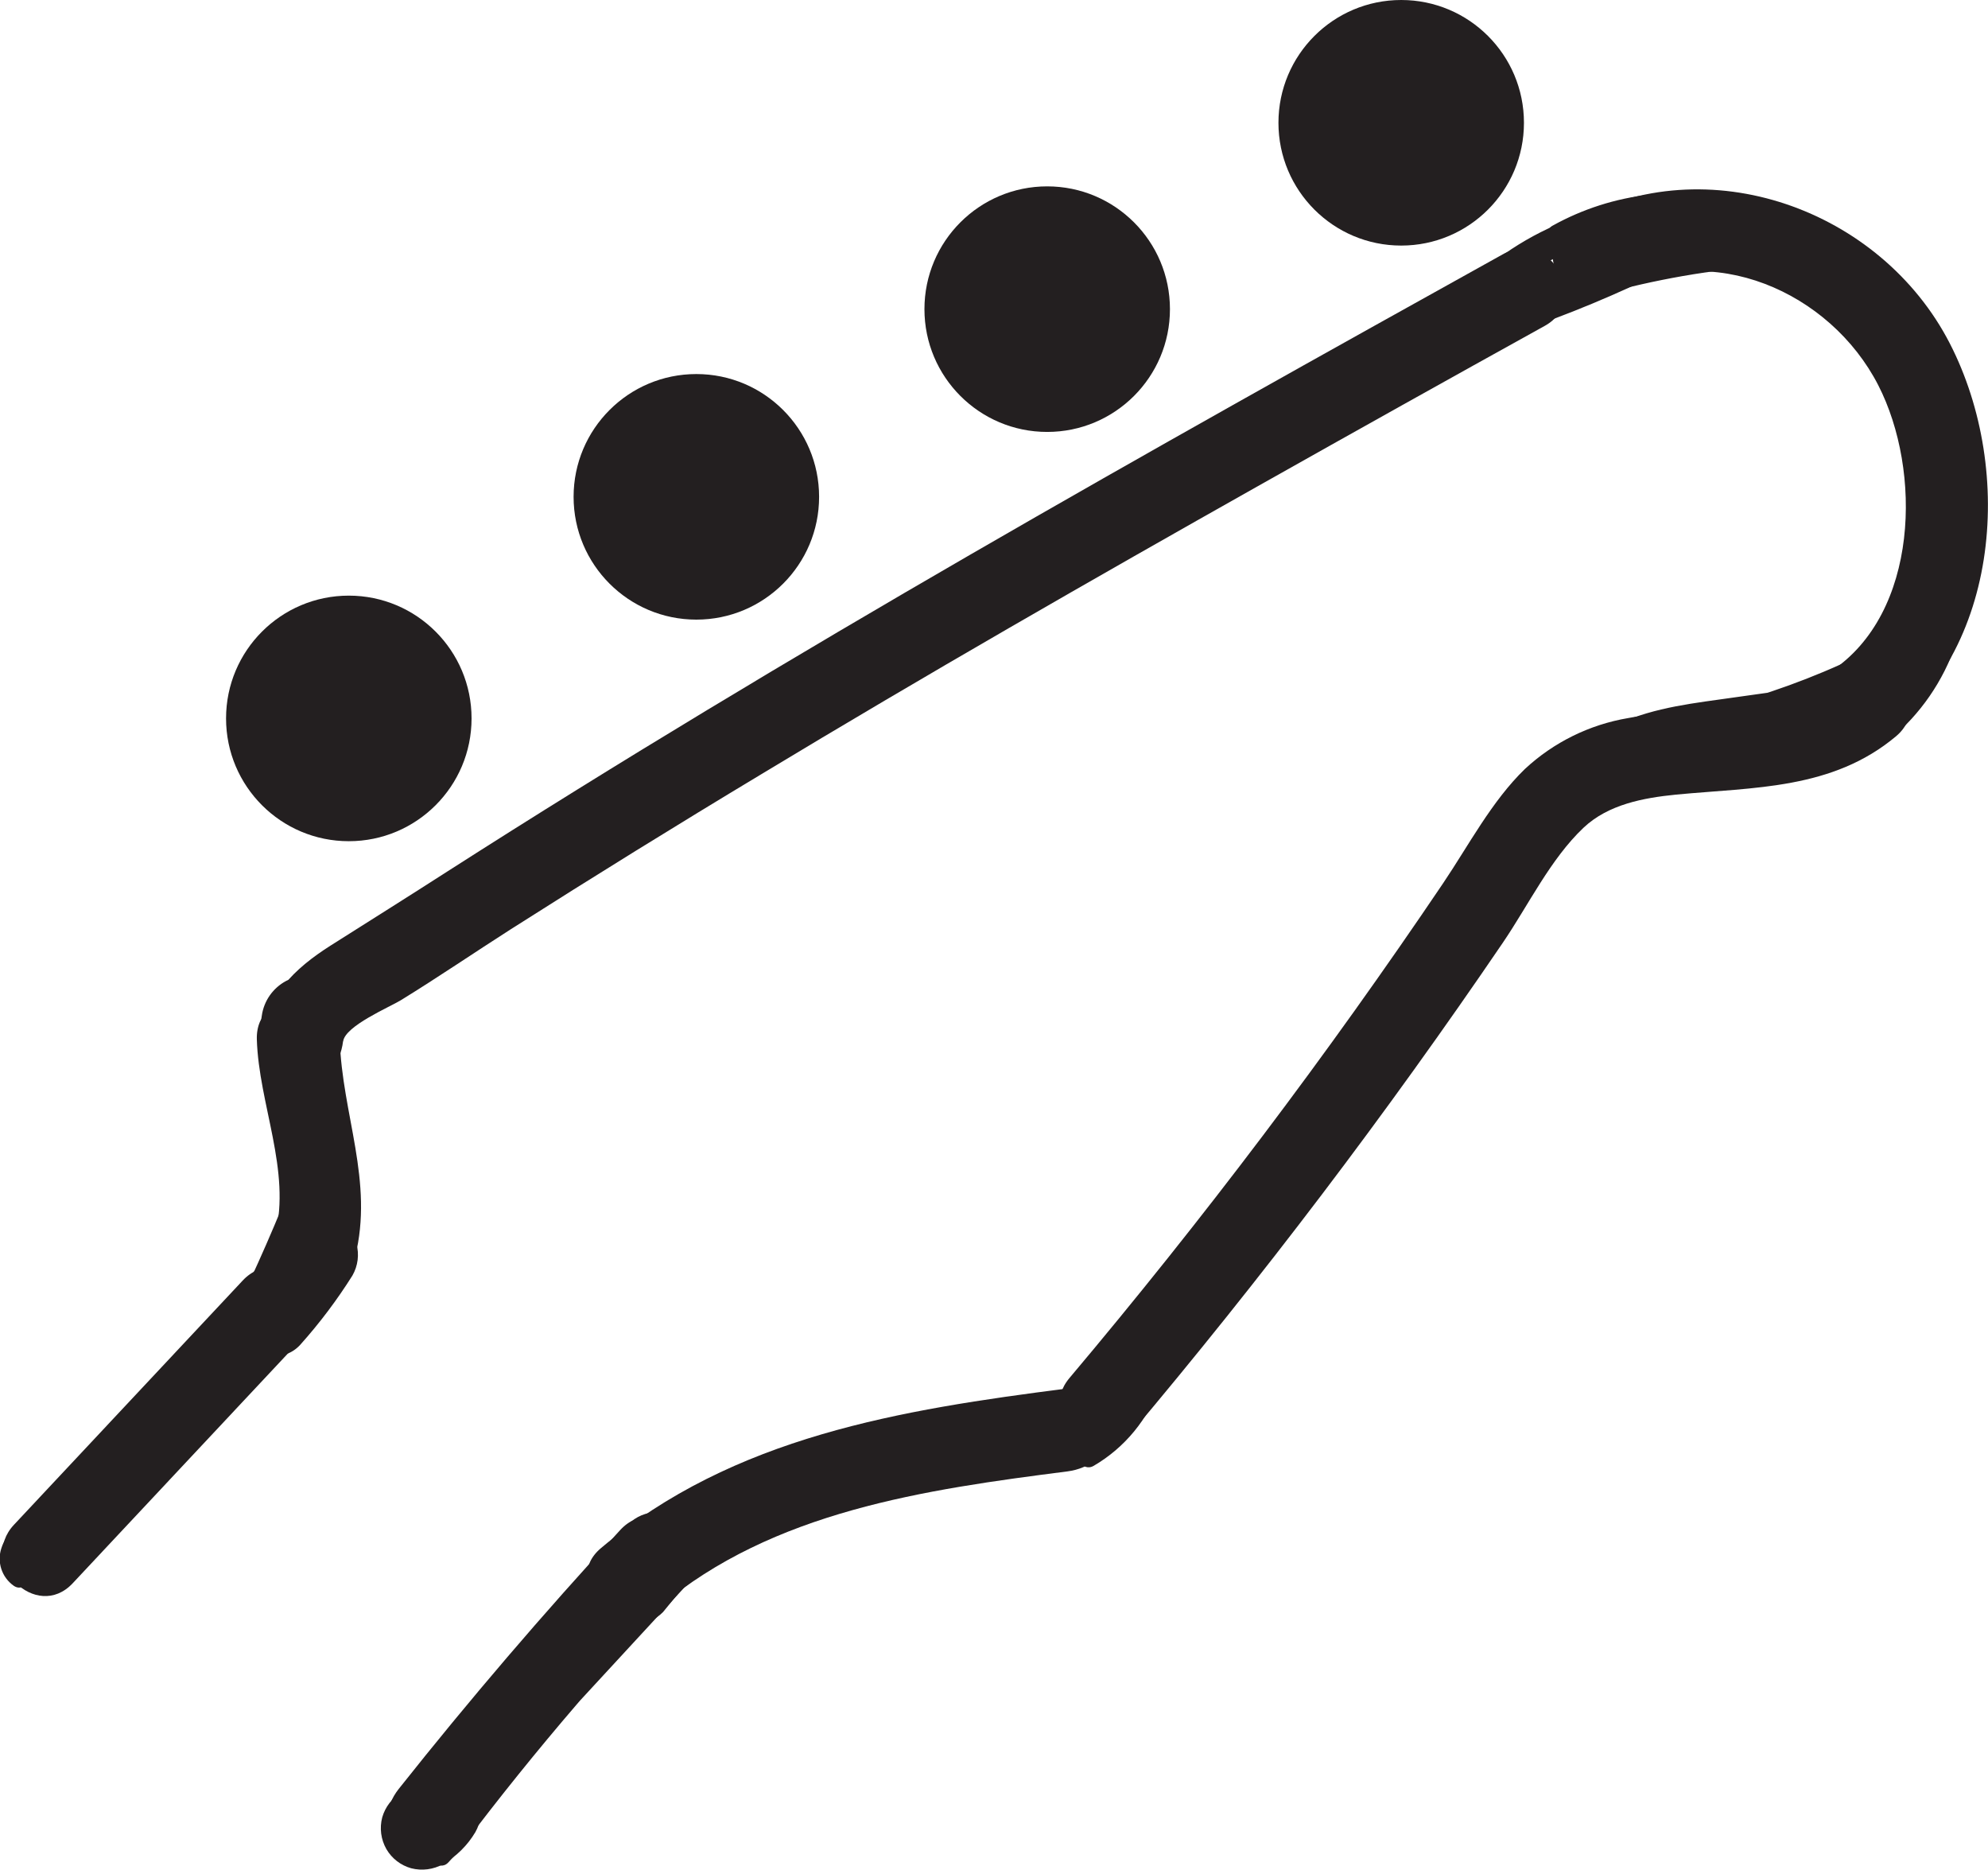
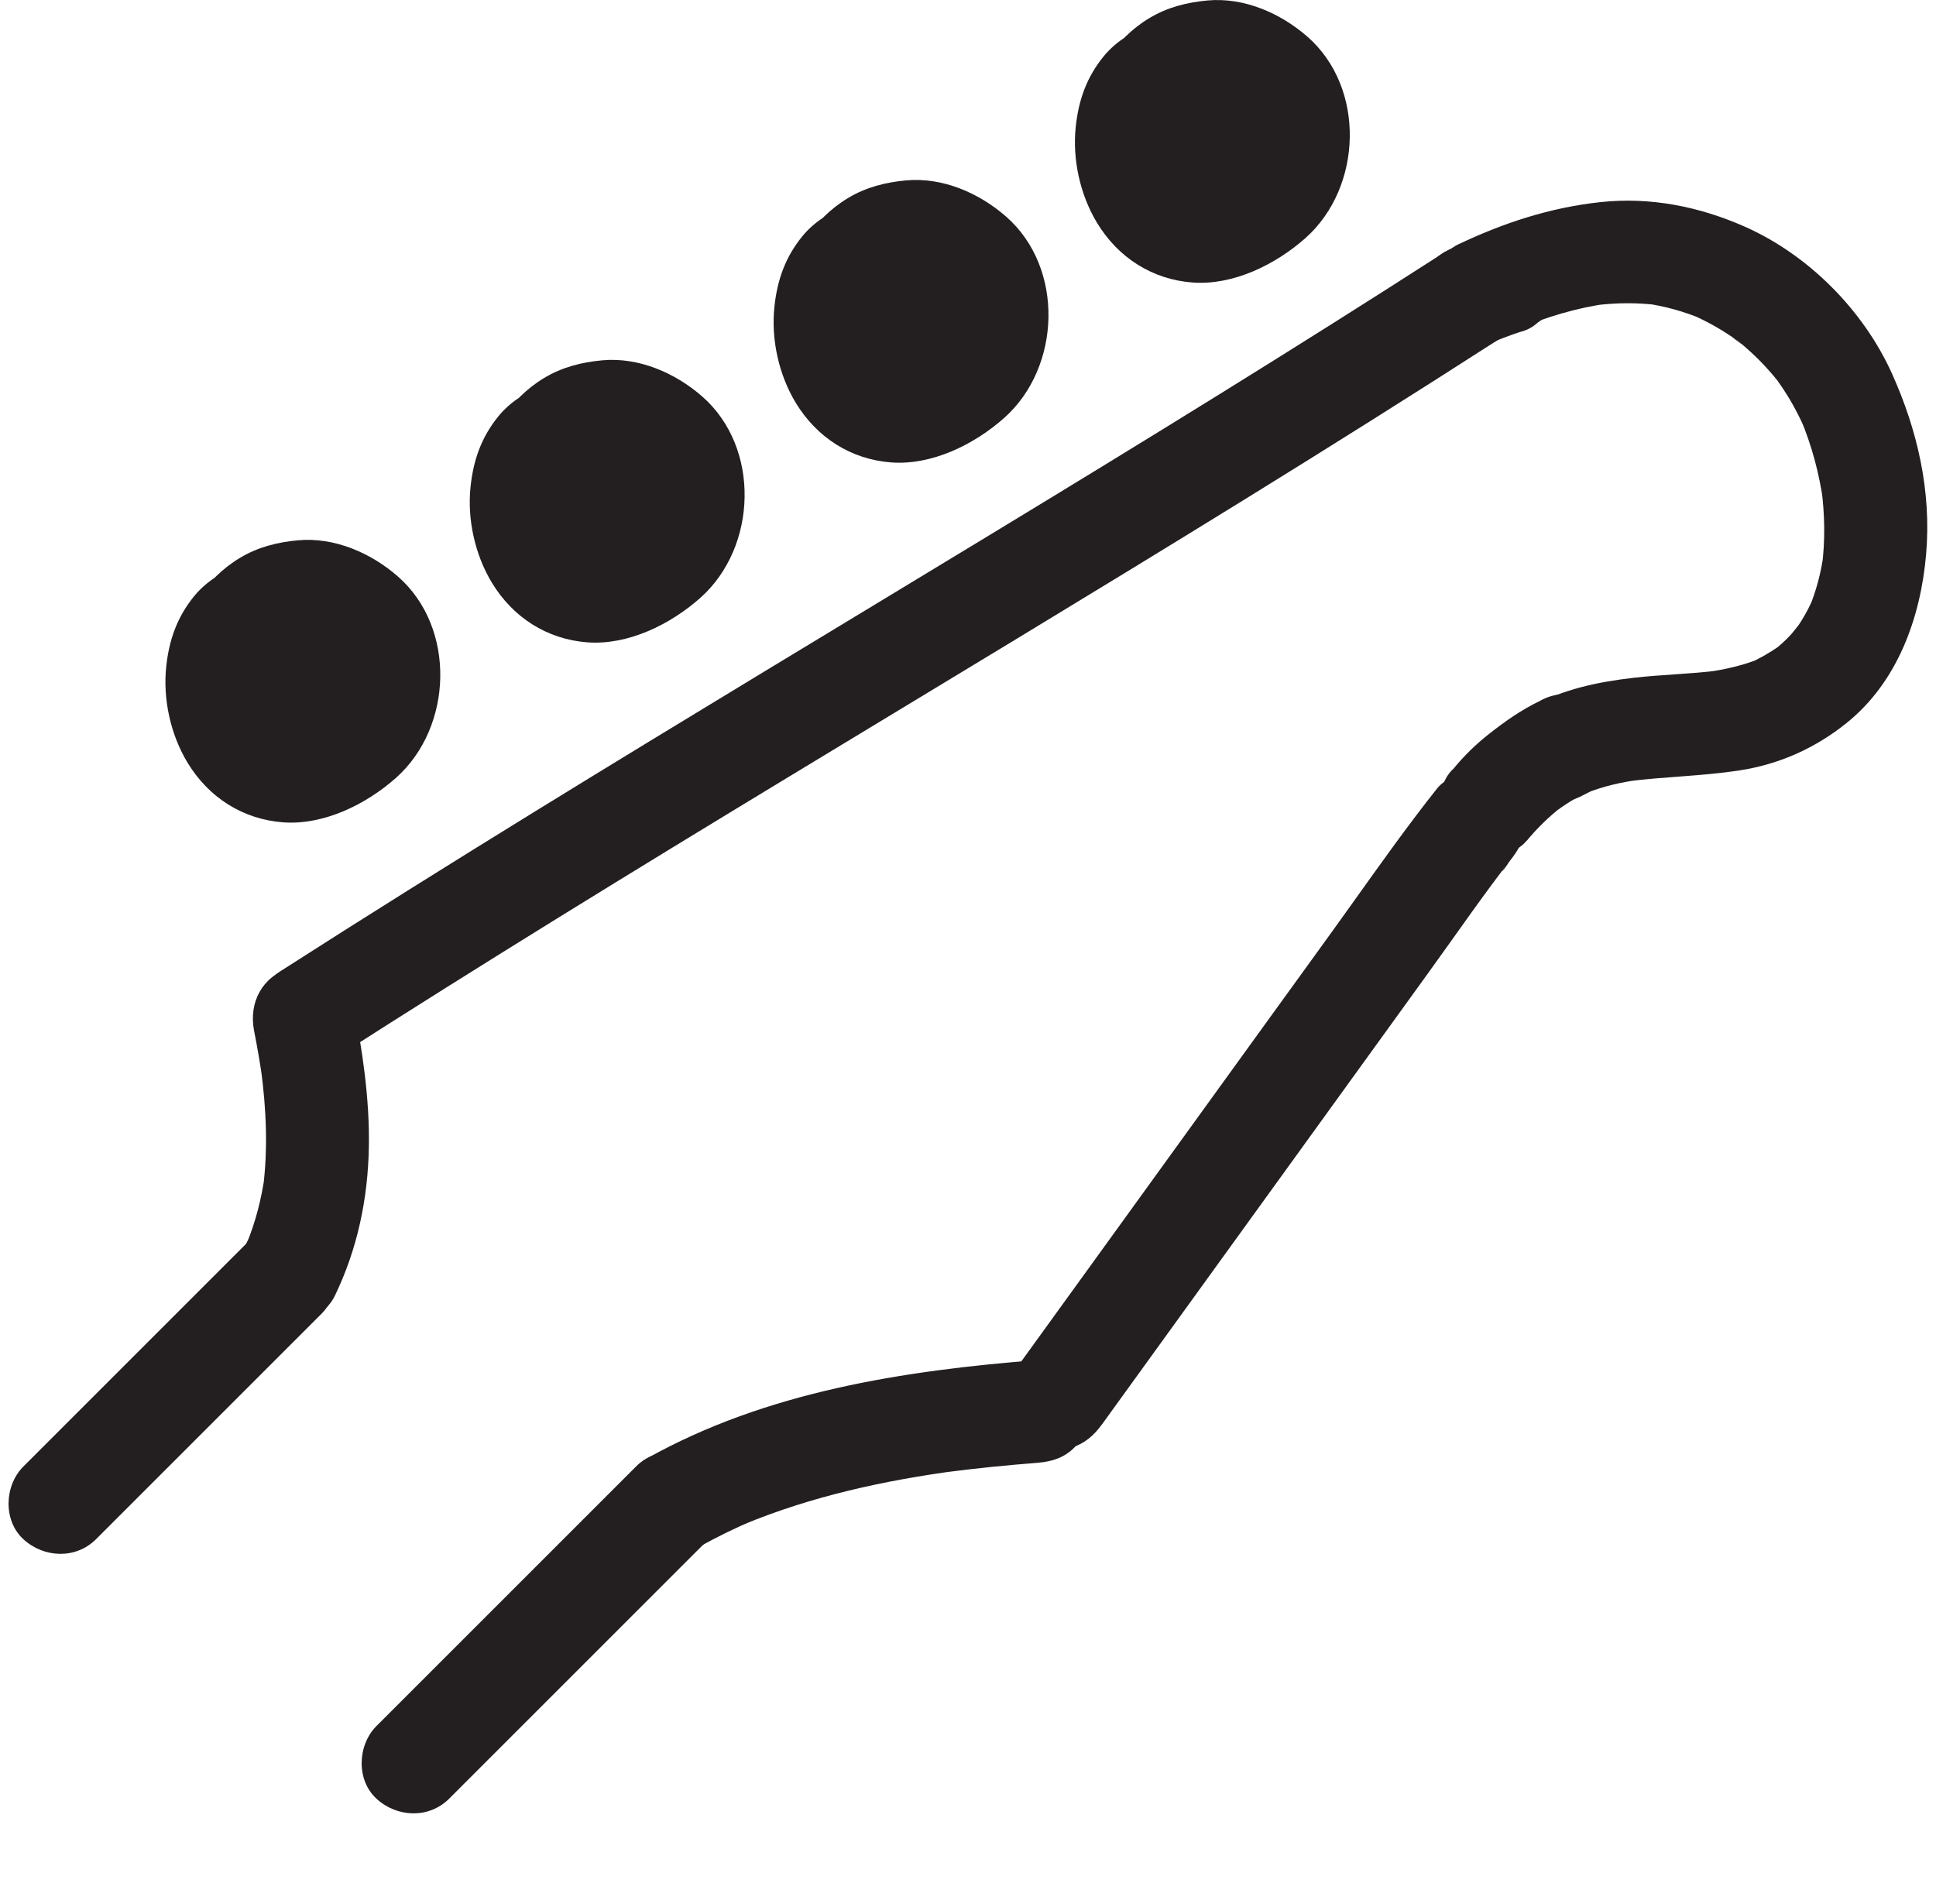
- <svg xmlns="http://www.w3.org/2000/svg" id="Bass" viewBox="0 0 359.69 338.17">
+ <svg xmlns="http://www.w3.org/2000/svg" id="Lead_copy" viewBox="0 0 282.64 277.97">
  <defs>
    <style>.cls-1{fill:#231f20;}</style>
  </defs>
-   <g id="Layer_3_copy_2" data-name="Layer 3 copy 2">
-     <path class="cls-1" d="M83.92,367.32l41.36-44.15c6.59-7-4-17.67-10.61-10.6L73.31,356.72c-6.6,7,4,17.67,10.61,10.6Z" transform="translate(-70.76 -80.94)" />
-     <path class="cls-1" d="M135,308.3c3.44-13.67-2.37-25.83-2.77-39.35-.28-9.63-15.28-9.67-15,0,.35,11.71,6.23,23.74,3.31,35.37-2.35,9.36,12.11,13.36,14.46,4Z" transform="translate(-70.76 -80.94)" />
-     <path class="cls-1" d="M132.85,269.3c.35-2.78,8.37-6.18,10.37-7.4,6.76-4.15,13.33-8.64,20-12.9q22.39-14.25,45.14-27.93c29.8-18,60-35.3,90.3-52.37q25.74-14.5,51.6-28.82c8.44-4.68.88-17.64-7.58-12.95-64.44,35.81-128.83,71.85-190.94,111.62-7,4.5-14.09,8.95-21.14,13.41-6.7,4.25-11.72,9.2-12.77,17.34-.52,4,3.82,7.5,7.5,7.5,4.48,0,7-3.47,7.5-7.5Z" transform="translate(-70.76 -80.94)" />
-     <path class="cls-1" d="M362.91,133.86c17.46-9.66,39-.16,47.68,16.75,7.94,15.49,7.33,41.22-8.51,51.73-8,5.32-.5,18.32,7.57,13,23-15.28,25.78-49.13,13.9-72.26-12.49-24.29-43.86-35.6-68.21-22.14-8.45,4.68-.89,17.64,7.57,13Z" transform="translate(-70.76 -80.94)" />
-     <path class="cls-1" d="M263.91,332.09c-30.14,3.85-60.45,8.68-84.43,28.89-7.39,6.23,3.27,16.8,10.61,10.61,20.52-17.3,48.08-21.21,73.82-24.5,4-.52,7.5-3.08,7.5-7.5,0-3.66-3.46-8-7.5-7.5Z" transform="translate(-70.76 -80.94)" />
-     <path class="cls-1" d="M184.42,356.67l-4.31,5.26a8.1,8.1,0,0,0-2.19,5.3,7.69,7.69,0,0,0,2.19,5.31,7.56,7.56,0,0,0,5.31,2.19,7.31,7.31,0,0,0,5.3-2.19c1.44-1.76,2.88-3.51,4.31-5.27a8.06,8.06,0,0,0,2.2-5.3,7.61,7.61,0,0,0-2.2-5.3,7.52,7.52,0,0,0-5.3-2.2,7.3,7.3,0,0,0-5.31,2.2Z" transform="translate(-70.76 -80.94)" />
-     <path class="cls-1" d="M121.57,304.1a62.05,62.05,0,0,1-7.07,9.45c-2.61,2.93-3.1,7.76,0,10.61,2.85,2.62,7.82,3.12,10.61,0a93,93,0,0,0,9.41-12.49,7.56,7.56,0,0,0-2.69-10.26,7.66,7.66,0,0,0-10.26,2.69Z" transform="translate(-70.76 -80.94)" />
-     <path class="cls-1" d="M183,357.67q-20.92,22.68-40.1,46.86c-2.53,3.2-3.06,7.48,0,10.61,2.58,2.64,8.1,3.17,10.61,0q19.17-24.18,40.1-46.86c6.54-7.08-4-17.72-10.61-10.61Z" transform="translate(-70.76 -80.94)" />
-     <path class="cls-1" d="M150.92,418.13a16.31,16.31,0,0,0,5.85-5.79,7.77,7.77,0,0,0,.76-5.78,7.67,7.67,0,0,0-3.45-4.48,7.59,7.59,0,0,0-5.78-.76,7.92,7.92,0,0,0-4.48,3.45,8.32,8.32,0,0,1-.56.85l1.17-1.52a9.45,9.45,0,0,1-1.58,1.58l1.52-1.18a9.42,9.42,0,0,1-1,.67,7.76,7.76,0,0,0-3.45,4.49,7.65,7.65,0,0,0,.76,5.77,7.52,7.52,0,0,0,4.48,3.45,7.87,7.87,0,0,0,5.78-.75Z" transform="translate(-70.76 -80.94)" />
-     <circle class="cls-1" cx="63.11" cy="129.95" r="22.21" />
-     <circle class="cls-1" cx="125.99" cy="89.87" r="22.21" />
-     <circle class="cls-1" cx="189.47" cy="55.92" r="22.21" />
-     <circle class="cls-1" cx="253.52" cy="22.21" r="22.21" />
+   <g id="Layer_7_copy_2">
+     <path class="cls-1" d="M48.87,189.23c3.31-6.85,4.85-14.18,4.98-21.78,.12-7.01-.93-14.05-2.28-20.91-.76-3.86-5.57-6.42-9.23-5.24-4.1,1.33-6.05,5.09-5.24,9.23,.49,2.5,.93,5.02,1.27,7.54l-.27-1.99c.77,5.82,1.05,11.72,.28,17.56l.27-1.99c-.48,3.39-1.32,6.69-2.61,9.85l.76-1.79c-.28,.66-.57,1.31-.89,1.96-.89,1.84-1.32,3.75-.76,5.78,.48,1.74,1.82,3.63,3.45,4.48,3.36,1.77,8.44,1.08,10.26-2.69h0Z" />
+     <path class="cls-1" d="M48.58,154.71c21.9-14.05,44.08-27.65,66.33-41.14s44.49-26.86,66.59-40.52c12.4-7.66,24.75-15.42,37.01-23.31,3.29-2.12,4.95-6.75,2.69-10.26-2.12-3.29-6.73-4.96-10.26-2.69-21.81,14.05-43.91,27.64-66.08,41.1-22.23,13.5-44.52,26.89-66.66,40.53-12.46,7.68-24.87,15.44-37.19,23.34-3.3,2.12-4.95,6.76-2.69,10.26,2.13,3.3,6.73,4.96,10.26,2.69h0Z" />
+     <path class="cls-1" d="M102.08,225.85c2.64-1.47,5.35-2.79,8.13-3.96l-1.79,.76c10.02-4.18,20.69-6.49,31.42-7.93l-1.99,.27c4.54-.6,9.1-1.05,13.67-1.41,2.01-.16,3.84-.73,5.3-2.2,1.3-1.3,2.28-3.44,2.2-5.3-.17-3.8-3.31-7.83-7.5-7.5-19.6,1.54-39.62,4.61-57.01,14.33-3.43,1.92-4.86,6.9-2.69,10.26s6.59,4.74,10.26,2.69h0Z" />
+     <path class="cls-1" d="M160.9,207.95c15.81-21.87,31.62-43.74,47.42-65.62,2.15-2.97,4.26-5.97,6.4-8.95,1.02-1.42,2.05-2.84,3.09-4.25,.57-.77,1.15-1.53,1.72-2.29,.81-1.07-.21,.36-.3,.38,.34-.11,.94-1.2,1.18-1.5,1.29-1.62,2.2-3.15,2.2-5.3,0-1.84-.82-4.04-2.2-5.3s-3.31-2.29-5.3-2.2c-1.85,.08-4.1,.67-5.3,2.2-4.36,5.49-8.4,11.2-12.47,16.9-3.94,5.52-7.94,11-11.91,16.5l-24,33.21-13.47,18.63c-1.08,1.49-1.22,4.08-.76,5.78s1.82,3.63,3.45,4.48c1.74,.92,3.85,1.38,5.78,.76s3.28-1.78,4.48-3.45h0Z" />
+     <path class="cls-1" d="M36.33,181.21L3.41,214.13c-2.78,2.78-2.98,7.87,0,10.61s7.64,2.96,10.61,0l32.92-32.92c2.78-2.78,2.98-7.87,0-10.61s-7.64-2.96-10.61,0h0Z" />
+     <path class="cls-1" d="M92.85,214.13l-37.89,37.89c-2.78,2.78-2.98,7.87,0,10.61s7.64,2.96,10.61,0l37.89-37.89c2.78-2.78,2.98-7.87,0-10.61s-7.64-2.96-10.61,0h0Z" />
+     <path class="cls-1" d="M220.34,48.65c.95-.45,1.91-.89,2.89-1.31l-1.79,.76c4.28-1.8,8.72-3.16,13.33-3.78l-1.99,.27c3.09-.39,6.19-.43,9.28-.04l-1.99-.27c2.92,.4,5.74,1.18,8.46,2.32l-1.79-.76c2.16,.93,4.22,2.05,6.16,3.38,.17,.11,1.26,1.06,1.39,1-.1,.05-1.6-1.27-.47-.35,.2,.16,.39,.32,.59,.48,.92,.78,1.8,1.6,2.64,2.46,.8,.82,1.56,1.67,2.28,2.55,.16,.2,.31,.4,.47,.59-1.41-1.72-.68-.87-.37-.46,.33,.46,.66,.93,.97,1.41,1.27,1.92,2.34,3.96,3.24,6.07l-.76-1.79c1.62,3.86,2.7,7.91,3.29,12.06l-.27-1.99c.51,3.83,.58,7.7,.08,11.53l.27-1.99c-.39,2.79-1.09,5.52-2.19,8.12l.76-1.79c-.53,1.22-1.13,2.41-1.84,3.54-.38,.61-.81,1.18-1.22,1.77,1.6-2.26,.18-.29-.32,.25-.46,.5-.95,.97-1.46,1.42-.24,.21-.48,.41-.72,.62-.98,.84,1.67-1.18,.37-.29-1.42,.96-2.86,1.8-4.44,2.48l1.79-.76c-2.57,1.04-5.26,1.63-8,2.01l1.99-.27c-4.15,.53-8.35,.6-12.51,1.08-5.29,.61-10.22,1.67-14.95,4.21-3.46,1.86-4.83,6.94-2.69,10.26,2.26,3.51,6.56,4.68,10.26,2.69,.71-.38,1.43-.73,2.17-1.04l-1.79,.76c2.57-1.05,5.26-1.65,8.01-2.02l-1.99,.27c5.48-.71,11-.77,16.46-1.61,5.83-.89,11.1-3.26,15.68-6.95,7.43-5.99,10.79-15.4,11.58-24.64s-1.29-18.12-4.96-26.29c-4.18-9.31-12.22-17.41-21.57-21.54-6.62-2.92-13.75-4.34-21-3.56-7.39,.8-14.18,3.03-20.88,6.22-1.61,.77-2.99,2.82-3.45,4.48-.49,1.8-.27,4.19,.76,5.78,2.35,3.65,6.46,4.5,10.26,2.69h0Z" />
+     <path class="cls-1" d="M222.84,122.82c1.56-1.89,3.32-3.61,5.26-5.11l-1.52,1.17c1.8-1.38,3.73-2.58,5.78-3.56,.87-.47,1.58-1.12,2.1-1.93,.66-.72,1.11-1.57,1.34-2.55,.31-1,.36-1.99,.13-2.99-.05-1-.34-1.93-.89-2.79-1.03-1.6-2.57-3.01-4.48-3.45l-1.99-.27c-1.35,0-2.62,.35-3.79,1.02-2.71,1.3-5.09,2.99-7.44,4.84-1.88,1.48-3.59,3.15-5.11,5-.73,.68-1.25,1.48-1.55,2.41-.47,.89-.68,1.86-.65,2.89,0,1.84,.82,4.04,2.2,5.3s3.31,2.29,5.3,2.2c1.88-.08,4.06-.69,5.3-2.2h0Z" />
+     <path class="cls-1" d="M218.51,49.72c.33-.15,.67-.29,1-.43l-1.79,.76c1.38-.58,2.77-1.11,4.19-1.58,.98-.23,1.83-.68,2.55-1.34,.82-.53,1.46-1.23,1.93-2.1,.55-.86,.84-1.79,.89-2.79,.22-1,.18-1.99-.13-2.99l-.76-1.79c-.67-1.13-1.56-2.02-2.69-2.69l-1.79-.76c-1.33-.36-2.66-.36-3.99,0-2.37,.8-4.69,1.76-6.98,2.77-.87,.47-1.58,1.12-2.1,1.93-.66,.72-1.11,1.57-1.34,2.55-.31,1-.36,1.99-.13,2.99,.05,1,.34,1.93,.89,2.79l1.17,1.52c.94,.93,2.04,1.57,3.31,1.93l1.99,.27c1.35,0,2.62-.35,3.79-1.02h0Z" />
  </g>
-   <path class="cls-1" d="M274.86,340.83a1087.65,1087.65,0,0,0,67.83-89.4c4.59-6.74,8.6-15.11,14.57-20.76,4.48-4.23,10.84-5.41,16.77-6,14.15-1.35,28.26-.9,39.77-10.54,7.4-6.21-3.26-16.78-10.61-10.61-4.58,3.85-11,4.74-16.75,5.24-7.05.62-14.14.75-21.11,2.07a36.3,36.3,0,0,0-18.67,9.21c-6,5.81-10.16,13.79-14.8,20.67a1053.14,1053.14,0,0,1-67.6,89.49c-6.18,7.34,4.38,18,10.6,10.6Z" transform="translate(-70.76 -80.94)" />
-   <path class="cls-1" d="M268.65,346.08a27.23,27.23,0,0,0,12-14.58c.81-2.28-2.81-3.26-3.61-1a23.32,23.32,0,0,1-10.28,12.35c-2.08,1.22-.19,4.46,1.89,3.23Z" transform="translate(-70.76 -80.94)" />
-   <path class="cls-1" d="M412.66,214.73a38.69,38.69,0,0,0,12-17.36c2.8-8.3.63-17.82,4.82-25.61,1.14-2.12-2.09-4-3.24-1.89-3.77,7-2.54,14.56-4,22.12A34.91,34.91,0,0,1,410,212.08c-1.85,1.55.81,4.19,2.65,2.65Z" transform="translate(-70.76 -80.94)" />
-   <path class="cls-1" d="M353.56,125a43.09,43.09,0,0,1,32.91-3.71c2.32.66,3.32-3,1-3.62a47,47,0,0,0-35.8,4.09c-2.11,1.16-.22,4.4,1.89,3.24Z" transform="translate(-70.76 -80.94)" />
-   <path class="cls-1" d="M118.5,315c4.5-5.41,8.6-10.87,9-18.14.11-2.19-3-2.44-3.68-.5A71.07,71.07,0,0,1,116,312.83l3.24,1.9q3.32-7.26,6.33-14.64l-3.62-1-3.44,9.81c-.69,2,2.51,3.36,3.43,1.44A65.42,65.42,0,0,0,128,288.92c.27-2.4-3.48-2.38-3.75,0a59.92,59.92,0,0,1-5.63,19.54l3.43,1.45,3.44-9.82c.81-2.32-2.73-3.17-3.62-1q-2.84,6.93-6,13.73a1.88,1.88,0,0,0,3.24,1.9,75.84,75.84,0,0,0,8.22-17.36l-3.69-.5c-.31,6.15-4.09,10.94-7.87,15.49-1.53,1.85,1.11,4.51,2.65,2.65Z" transform="translate(-70.76 -80.94)" />
-   <path class="cls-1" d="M154.22,415.18a518.24,518.24,0,0,1,43.54-50.63l-2.65-2.65-39.43,42.73,2.94,2.27a167.46,167.46,0,0,1,63.69-56.5c2.16-1.09.26-4.33-1.89-3.24a171.32,171.32,0,0,0-65,57.85c-1.17,1.77,1.51,3.83,3,2.27l39.43-42.73c1.64-1.76-.95-4.38-2.65-2.65A526.7,526.7,0,0,0,151,413.29c-1.45,1.92,1.81,3.8,3.24,1.89Z" transform="translate(-70.76 -80.94)" />
-   <path class="cls-1" d="M151.86,417.84c4.3-4.44,6.35-10.18,9.24-15.52,1.14-2.13-2.09-4-3.24-1.9-2.72,5-4.61,10.59-8.65,14.76-1.68,1.74,1,4.39,2.65,2.66Z" transform="translate(-70.76 -80.94)" />
-   <path class="cls-1" d="M363.05,216.34c6.7-3.75,14.33-4.48,21.81-5.54l24.22-3.4-1-3.62-30,5.93,1,3.62a141.93,141.93,0,0,0,26.67-9l-1.89-3.24-4.39,2.53a1.88,1.88,0,0,0,1.44,3.43,40.8,40.8,0,0,0,14.05-6.91c1.89-1.44,0-4.7-1.9-3.24a38.1,38.1,0,0,1-13.15,6.54l1.45,3.42,4.39-2.53c2.13-1.23.26-4.21-1.89-3.24a137,137,0,0,1-25.78,8.63c-2.36.55-1.35,4.08,1,3.62l30-5.93c2.41-.48,1.33-4-1-3.62L382,207.45c-7.25,1-14.37,2-20.85,5.65-2.1,1.18-.22,4.42,1.9,3.24Z" transform="translate(-70.76 -80.94)" />
-   <path class="cls-1" d="M348.1,129.7l8.25-4.28c2.18-1.13.27-4.21-1.89-3.24l-10.89,4.9,1.9,3.24a70.88,70.88,0,0,1,9.54-5.27c2.21-1,.29-4.18-1.89-3.24L347,124.47l1.89,3.24a39.47,39.47,0,0,1,5.88-2.41l-1-3.62a25.49,25.49,0,0,0-11.85,8.43c-1.46,1.88,1.17,4.55,2.65,2.65a22.13,22.13,0,0,1,10.2-7.46c2.25-.8,1.32-4.37-1-3.62a46.35,46.35,0,0,0-6.77,2.79c-2.2,1.11-.27,4.17,1.89,3.24l6.17-2.66-1.89-3.24a71,71,0,0,0-9.55,5.27,1.88,1.88,0,0,0,1.9,3.24l10.88-4.9-1.89-3.24-8.25,4.28c-2.14,1.11-.25,4.35,1.89,3.24Z" transform="translate(-70.76 -80.94)" />
-   <path class="cls-1" d="M344.94,130.08a50.82,50.82,0,0,1,11.27-6l-1.82-.48.06-.72c-1,2.17,2.22,4.08,3.24,1.89a3.06,3.06,0,0,0-.3-3.54c-1.13-1.22-2.36-.72-3.72-.17A53.39,53.39,0,0,0,343,126.84c-2,1.37-.09,4.63,1.9,3.24Z" transform="translate(-70.76 -80.94)" />
-   <path class="cls-1" d="M343.05,141.29l21-10.5-1.89-3.24-19.33,10.34c-2.16,1.16-.26,4.24,1.89,3.24l17.71-8.21-1.89-3.24-14.93,7.07c-2.18,1-.28,4.27,1.89,3.24l14.93-7.07c2.19-1,.28-4.25-1.89-3.24l-17.71,8.21,1.89,3.24,19.33-10.34c2.14-1.14.26-4.31-1.89-3.24l-21,10.5c-2.16,1.08-.26,4.31,1.89,3.24Z" transform="translate(-70.76 -80.94)" />
-   <path class="cls-1" d="M344.6,141.22a221.18,221.18,0,0,0,28.11-11.69c2.16-1.08.27-4.32-1.89-3.24a214.1,214.1,0,0,1-27.21,11.32c-2.28.76-1.3,4.39,1,3.61Z" transform="translate(-70.76 -80.94)" />
-   <path class="cls-1" d="M360.18,133.15a68.72,68.72,0,0,1,23.71-3.69c2.41,0,2.41-3.7,0-3.75a71.37,71.37,0,0,0-24.71,3.83c-2.27.77-1.3,4.39,1,3.61Z" transform="translate(-70.76 -80.94)" />
-   <path class="cls-1" d="M358.69,131.07l-2.83.57,1,3.62a153.87,153.87,0,0,1,29.45-5.91c2.37-.24,2.4-4,0-3.75a159.56,159.56,0,0,0-30.45,6,1.88,1.88,0,0,0,1,3.62l2.83-.58c2.36-.48,1.36-4.09-1-3.61Z" transform="translate(-70.76 -80.94)" />
-   <path class="cls-1" d="M119.79,265.22l-.17.22,1.32-.54c.59.51.89.53.92.05a5.06,5.06,0,0,1,.17-.67,4.83,4.83,0,0,1,2.41-2.67l-2.76-1.12c.29.73,0,1.67-.9,1.69l1.32,3.2,6.52-5.84c1.8-1.62-.86-4.26-2.65-2.65l-6.52,5.84a1.89,1.89,0,0,0,1.33,3.2,4.88,4.88,0,0,0,4.52-6.44,1.92,1.92,0,0,0-2.76-1.12,8.46,8.46,0,0,0-4.41,6.28,3.54,3.54,0,0,0,1,3.29,2.29,2.29,0,0,0,3.36-.07c1.49-1.86-1.14-4.53-2.66-2.65Z" transform="translate(-70.76 -80.94)" />
-   <path class="cls-1" d="M75.16,364.54c-1.14-.82-.64-2.59,0-3.53a11.61,11.61,0,0,1,3.76-2.89c2.07-1.24.18-4.48-1.9-3.24-2.43,1.45-5.1,3.2-6,6.07a6,6,0,0,0,2.21,6.82c2,1.4,3.85-1.85,1.89-3.23Z" transform="translate(-70.76 -80.94)" />
+   <path class="cls-1" d="M36.04,82.46c-2.89,.44-5.86,2.33-7.69,4.58-2.49,3.05-3.67,6.4-4.08,10.28-.51,4.75,.63,9.94,3.11,14.04,3.07,5.06,8.04,8.27,13.95,8.71s12.12-2.61,16.5-6.51c8.31-7.41,8.79-21.91,.27-29.38-3.94-3.45-9.28-5.78-14.61-5.29-3.01,.28-5.83,.99-8.45,2.56s-4.56,3.6-6.32,6.02c-3.35,4.61-4.28,11.35-2.17,16.65,2.35,5.88,7.16,10.9,13.58,12.19,3.17,.63,6.85-.39,8.47-3.45s1.08-6.45-1.17-9.09c-.35-.41-.67-.89-1.06-1.27,.74,.98,.88,1.15,.42,.53-.16-.22-.32-.45-.48-.68-.62-.91-1.15-1.86-1.59-2.86l.76,1.79c-.36-.89-.63-1.77-.79-2.72l.27,1.99c-.11-.82-.11-1.59-.01-2.41l-.27,1.99c.11-.67,.29-1.31,.53-1.94l-.76,1.79c.13-.31,.27-.61,.44-.9,.11-.19,.23-.38,.35-.56-.83,1.02-1.05,1.32-.67,.88,.24-.2,1.2-1.05,.06-.18s.01,.07,.32-.08l-1.79,.76c.41-.17,.8-.29,1.24-.38l-1.99,.27c.4-.05,.76-.07,1.17-.05l-1.99-.27c.41,.06,.74,.14,1.13,.28l-1.79-.76c.96,.48-.7-.6-.65-.62,.12-.04,1.13,1.31,.09,.01-.77-.97-.27-.3-.12-.02,.14,.27,.26,.54,.38,.81l-.76-1.79c.45,1.16,.79,2.36,1,3.59l-.27-1.99c.07,.61,.1,1.19,.06,1.8l.27-1.99c-.06,.43-.15,.81-.29,1.22l.76-1.79c-.31,.69-.89,1.11,.4-.3-.84,.93,1.53-.94,.38-.34l1.79-.76c-.21,.1-.43,.17-.66,.21l1.99-.27c-.23,.04-.46,.05-.68,.03l1.99,.27c-.22-.02-.43-.07-.64-.15l1.79,.76c-.46-.24-.38-.14,.25,.3,.58,.5,.69,.57,.31,.22l.82,1.05c-.11-.17-.2-.35-.28-.54l.76,1.79c-.15-.4-.25-.79-.31-1.21l.27,1.99c-.04-.43-.04-.84,0-1.27l-.27,1.99c.09-.59,.25-1.13,.47-1.68l-.76,1.79c.11-.23,.23-.45,.34-.67,.53-1.07-1.01,1.01-.4,.46,.22-.2,.91-.79-.07-.03-1.03,.79-.07,.13,.19,0l-1.79,.76c.45-.18,.87-.29,1.35-.36l-1.99,.27c.36-.02,.69-.02,1.05,.01l-1.99-.27c.35,.06,.67,.14,1.01,.26l-1.79-.76c.86,.39,.66,.72-.36-.44l-.72-.99c.13,.19,.24,.39,.33,.6l-.76-1.79c.13,.33,.21,.64,.28,.99l-.27-1.99c.05,.47,.05,.92,0,1.39l.27-1.99c-.09,.48-.21,.91-.39,1.36l.76-1.79c-.09,.22-.2,.43-.32,.63-.4,.61-.24,.4,.49-.6-.14,.06-1.6,1.4-.41,.46,1.09-.86-.33,.13-.58,.27-.47,.25-.96,.47-1.45,.69l1.79-.76c-.69,.28-1.37,.52-2.11,.65l1.99-.27c-.36,.04-.69,.05-1.05,.02l1.99,.27c-.22-.03-.44-.08-.65-.16l1.79,.76c-.67-.35-.44-.15,.7,.61,.79,1.16,1.03,1.41,.71,.75l.76,1.79c-.07-.19-.11-.39-.14-.59l.27,1.99c-.02-.33-.02-.63,0-.96l-.27,1.99c.11-.68,.3-1.32,.56-1.96l-.76,1.79c.97-2.16,2.28-4.18,3.65-6.11,1.07-1.5,1.23-4.07,.76-5.78s-1.82-3.63-3.45-4.48c-3.87-2.04-7.82-.73-10.26,2.69-2.58,3.61-5.56,8.17-5.25,12.8,.29,4.23,2.88,8.02,7.08,9.21,3.32,.93,6.4,0,9.43-1.32,5.07-2.2,9.32-7.05,9.13-12.85-.13-3.86-1.91-7.14-5.08-9.33-2.67-1.84-6.16-2.15-9.25-1.45-5.69,1.28-9.95,7.51-9.57,13.24,.2,2.98,1.24,6.08,3.59,8.06,3.35,2.81,7.84,3.44,11.74,1.28,5.98-3.33,6.74-10.65,4.64-16.55-1.08-3.04-2.67-5.73-5.43-7.53s-6.55-2.15-9.61-1.08c-5.88,2.05-9.47,7.69-9.61,13.83s3.31,10.95,6.96,15.23l7.3-12.54c-.7-.14-1.36-.34-2.03-.59l1.79,.76c-.65-.28-1.27-.6-1.86-.98-.63-.41-.96-1.06,.39,.33-.24-.25-.53-.47-.78-.72-.18-.18-.67-.55-.71-.79l.74,.96c-.14-.19-.27-.38-.4-.58-.39-.6-.71-1.22-.99-1.87l.76,1.79c-.35-.88-.6-1.77-.75-2.71l.27,1.99c-.12-.95-.12-1.87-.01-2.82l-.27,1.99c.16-1.06,.44-2.06,.86-3.04l-.76,1.79c.29-.65,.62-1.27,1.02-1.86s1.08-1-.32,.38c.25-.25,.47-.53,.72-.78,.17-.17,.57-.7,.78-.72l-.96,.73c.19-.14,.38-.28,.58-.41,.59-.39,1.22-.72,1.86-1l-1.79,.76c.88-.36,1.78-.6,2.72-.75l-1.99,.27c1.06-.13,2.1-.13,3.16,0l-1.99-.27c1.06,.16,2.07,.43,3.07,.82l-1.79-.76c.65,.28,1.29,.59,1.9,.96,.3,.18,.58,.42,.88,.59-1.83-1.02-.86-.69-.3-.15,.26,.24,.5,.5,.73,.76,1.02,1.16-.71-1.06-.31-.4s.79,1.32,1.11,2.05l-.76-1.79c.4,1.02,.67,2.05,.83,3.13l-.27-1.99c.14,1.21,.12,2.4-.04,3.61l.27-1.99c-.17,1.08-.46,2.12-.86,3.14l.76-1.79c-.34,.79-.76,1.49-1.2,2.23-.67,1.13,1.23-1.3,.29-.37-.36,.35-.68,.73-1.05,1.08-.16,.15-.32,.29-.48,.43-.61,.49-.44,.37,.5-.38-.33,.07-.79,.54-1.08,.72-.86,.54-1.76,1-2.69,1.41l1.79-.76c-1.21,.5-2.44,.86-3.74,1.06l1.99-.27c-.86,.1-1.69,.12-2.55,.04l1.99,.27c-.88-.12-1.69-.33-2.51-.66l1.79,.76c-.6-.27-1.11-.65-1.69-.95,1.56,.8,1.14,.93,.51,.36-.24-.22-.47-.45-.69-.7-.48-.54-.64-1.34,.35,.49-.16-.29-.38-.55-.55-.83-.35-.58-.65-1.18-.92-1.8l.76,1.79c-.57-1.38-.95-2.81-1.15-4.29l.27,1.99c-.16-1.39-.16-2.77,0-4.16l-.27,1.99c.16-1.14,.43-2.22,.88-3.28l-.76,1.79c.18-.37,.39-.72,.58-1.08,.59-1.18-1.28,1.37-.12,.19,1.1-1.11-.98,.56-.36,.22,.39-.21,.75-.43,1.15-.61l-1.79,.76c.48-.17,.94-.29,1.44-.37,1.73-.26,3.64-2.01,4.48-3.45,.94-1.61,1.34-3.98,.76-5.78s-1.71-3.57-3.45-4.48c-1.9-1-3.67-1.08-5.78-.76h0Z" />
+   <path class="cls-1" d="M80.47,56.18c-2.89,.44-5.86,2.33-7.69,4.58-2.49,3.05-3.67,6.4-4.08,10.28-.51,4.75,.63,9.94,3.11,14.04,3.07,5.06,8.04,8.27,13.95,8.71s12.12-2.61,16.5-6.51c8.31-7.41,8.79-21.91,.27-29.38-3.94-3.45-9.28-5.78-14.61-5.29-3.01,.28-5.83,.99-8.45,2.56s-4.56,3.6-6.32,6.02c-3.35,4.61-4.28,11.35-2.17,16.65,2.35,5.88,7.16,10.9,13.58,12.19,3.17,.63,6.85-.39,8.47-3.45s1.08-6.45-1.17-9.09c-.35-.41-.67-.89-1.06-1.27,.74,.98,.88,1.15,.42,.53-.16-.22-.32-.45-.48-.68-.62-.91-1.15-1.86-1.59-2.86l.76,1.79c-.36-.89-.63-1.77-.79-2.72l.27,1.99c-.11-.82-.11-1.59-.01-2.41l-.27,1.99c.11-.67,.29-1.31,.53-1.94l-.76,1.79c.13-.31,.27-.61,.44-.9,.11-.19,.23-.38,.35-.56-.83,1.02-1.05,1.32-.67,.88,.24-.2,1.2-1.05,.06-.18s.01,.07,.32-.08l-1.79,.76c.41-.17,.8-.29,1.24-.38l-1.99,.27c.4-.05,.76-.07,1.17-.05l-1.99-.27c.41,.06,.74,.14,1.13,.28l-1.79-.76c.96,.48-.7-.6-.65-.62,.12-.04,1.13,1.31,.09,.01-.77-.97-.27-.3-.12-.02,.14,.27,.26,.54,.38,.81l-.76-1.79c.45,1.16,.79,2.36,1,3.59l-.27-1.99c.07,.61,.1,1.19,.06,1.8l.27-1.99c-.06,.43-.15,.81-.29,1.22l.76-1.79c-.31,.69-.89,1.11,.4-.3-.84,.93,1.53-.94,.38-.34l1.79-.76c-.21,.1-.43,.17-.66,.21l1.99-.27c-.23,.04-.46,.05-.68,.03l1.99,.27c-.22-.02-.43-.07-.64-.15l1.79,.76c-.46-.24-.38-.14,.25,.3,.58,.5,.69,.57,.31,.22l.82,1.05c-.11-.17-.2-.35-.28-.54l.76,1.79c-.15-.4-.25-.79-.31-1.21l.27,1.99c-.04-.43-.04-.84,0-1.27l-.27,1.99c.09-.59,.25-1.13,.47-1.68l-.76,1.79c.11-.23,.23-.45,.34-.67,.53-1.07-1.01,1.01-.4,.46,.22-.2,.91-.79-.07-.03-1.03,.79-.07,.13,.19,0l-1.79,.76c.45-.18,.87-.29,1.35-.36l-1.99,.27c.36-.02,.69-.02,1.05,.01l-1.99-.27c.35,.06,.67,.14,1.01,.26l-1.79-.76c.86,.39,.66,.72-.36-.44l-.72-.99c.13,.19,.24,.39,.33,.6l-.76-1.79c.13,.33,.21,.64,.28,.99l-.27-1.99c.05,.47,.05,.92,0,1.39l.27-1.99c-.09,.48-.21,.91-.39,1.36l.76-1.79c-.09,.22-.2,.43-.32,.63-.4,.61-.24,.4,.49-.6-.14,.06-1.6,1.4-.41,.46,1.09-.86-.33,.13-.58,.27-.47,.25-.96,.47-1.45,.69l1.79-.76c-.69,.28-1.37,.52-2.11,.65l1.99-.27c-.36,.04-.69,.05-1.05,.02l1.99,.27c-.22-.03-.44-.08-.65-.16l1.79,.76c-.67-.35-.44-.15,.7,.61,.79,1.16,1.03,1.41,.71,.75l.76,1.79c-.07-.19-.11-.39-.14-.59l.27,1.99c-.02-.33-.02-.63,0-.96l-.27,1.99c.11-.68,.3-1.32,.56-1.96l-.76,1.79c.97-2.16,2.28-4.18,3.65-6.11,1.07-1.5,1.23-4.07,.76-5.78s-1.82-3.63-3.45-4.48c-3.87-2.04-7.82-.73-10.26,2.69-2.58,3.61-5.56,8.17-5.25,12.8,.29,4.23,2.88,8.02,7.08,9.21,3.32,.93,6.4,0,9.43-1.32,5.07-2.2,9.32-7.05,9.13-12.85-.13-3.86-1.91-7.14-5.08-9.33-2.67-1.84-6.16-2.15-9.25-1.45-5.69,1.28-9.95,7.51-9.57,13.24,.2,2.98,1.24,6.08,3.59,8.06,3.35,2.81,7.84,3.44,11.74,1.28,5.98-3.33,6.74-10.65,4.64-16.55-1.08-3.04-2.67-5.73-5.43-7.53s-6.55-2.15-9.61-1.08c-5.88,2.05-9.47,7.69-9.61,13.83s3.31,10.95,6.96,15.23l7.3-12.54c-.7-.14-1.36-.34-2.03-.59l1.79,.76c-.65-.28-1.27-.6-1.86-.98-.63-.41-.96-1.06,.39,.33-.24-.25-.53-.47-.78-.72-.18-.18-.67-.55-.71-.79l.74,.96c-.14-.19-.27-.38-.4-.58-.39-.6-.71-1.22-.99-1.87l.76,1.79c-.35-.88-.6-1.77-.75-2.71l.27,1.99c-.12-.95-.12-1.87-.01-2.82l-.27,1.99c.16-1.06,.44-2.06,.86-3.04l-.76,1.79c.29-.65,.62-1.27,1.02-1.86s1.08-1-.32,.38c.25-.25,.47-.53,.72-.78,.17-.17,.57-.7,.78-.72l-.96,.73c.19-.14,.38-.28,.58-.41,.59-.39,1.22-.72,1.86-1l-1.79,.76c.88-.36,1.78-.6,2.72-.75l-1.99,.27c1.06-.13,2.1-.13,3.16,0l-1.99-.27c1.06,.16,2.07,.43,3.07,.82l-1.79-.76c.65,.28,1.29,.59,1.9,.96,.3,.18,.58,.42,.88,.59-1.83-1.02-.86-.69-.3-.15,.26,.24,.5,.5,.73,.76,1.02,1.16-.71-1.06-.31-.4s.79,1.32,1.11,2.05l-.76-1.79c.4,1.02,.67,2.05,.83,3.13l-.27-1.99c.14,1.21,.12,2.4-.04,3.61l.27-1.99c-.17,1.08-.46,2.12-.86,3.14l.76-1.79c-.34,.79-.76,1.49-1.2,2.23-.67,1.13,1.23-1.3,.29-.37-.36,.35-.68,.73-1.05,1.08-.16,.15-.32,.29-.48,.43-.61,.49-.44,.37,.5-.38-.33,.07-.79,.54-1.08,.72-.86,.54-1.76,1-2.69,1.41l1.79-.76c-1.21,.5-2.44,.86-3.74,1.06l1.99-.27c-.86,.1-1.69,.12-2.55,.04l1.99,.27c-.88-.12-1.69-.33-2.51-.66l1.79,.76c-.6-.27-1.11-.65-1.69-.95,1.56,.8,1.14,.93,.51,.36-.24-.22-.47-.45-.69-.7-.48-.54-.64-1.34,.35,.49-.16-.29-.38-.55-.55-.83-.35-.58-.65-1.18-.92-1.8l.76,1.79c-.57-1.38-.95-2.81-1.15-4.29l.27,1.99c-.16-1.39-.16-2.77,0-4.16l-.27,1.99c.16-1.14,.43-2.22,.88-3.28l-.76,1.79c.18-.37,.39-.72,.58-1.08,.59-1.18-1.28,1.37-.12,.19,1.1-1.11-.98,.56-.36,.22,.39-.21,.75-.43,1.15-.61l-1.79,.76c.48-.17,.94-.29,1.44-.37,1.73-.26,3.64-2.01,4.48-3.45,.94-1.61,1.34-3.98,.76-5.78s-1.71-3.57-3.45-4.48c-1.9-1-3.67-1.08-5.78-.76h0Z" />
+   <path class="cls-1" d="M124.83,29.91c-2.89,.44-5.86,2.33-7.69,4.58-2.49,3.05-3.67,6.4-4.08,10.28-.51,4.75,.63,9.94,3.11,14.04,3.07,5.06,8.04,8.27,13.95,8.71s12.12-2.61,16.5-6.51c8.31-7.41,8.79-21.91,.27-29.38-3.94-3.45-9.28-5.78-14.61-5.29-3.01,.28-5.83,.99-8.45,2.56s-4.56,3.6-6.32,6.02c-3.35,4.61-4.28,11.35-2.17,16.65,2.35,5.88,7.16,10.9,13.58,12.19,3.17,.63,6.85-.39,8.47-3.45s1.08-6.45-1.17-9.09c-.35-.41-.67-.89-1.06-1.27,.74,.98,.88,1.15,.42,.53-.16-.22-.32-.45-.48-.68-.62-.91-1.15-1.86-1.59-2.86l.76,1.79c-.36-.89-.63-1.77-.79-2.72l.27,1.99c-.11-.82-.11-1.59-.01-2.41l-.27,1.99c.11-.67,.29-1.31,.53-1.94l-.76,1.79c.13-.31,.27-.61,.44-.9,.11-.19,.23-.38,.35-.56-.83,1.02-1.05,1.32-.67,.88,.24-.2,1.2-1.05,.06-.18s.01,.07,.32-.08l-1.79,.76c.41-.17,.8-.29,1.24-.38l-1.99,.27c.4-.05,.76-.07,1.17-.05l-1.99-.27c.41,.06,.74,.14,1.13,.28l-1.79-.76c.96,.48-.7-.6-.65-.62,.12-.04,1.13,1.31,.09,.01-.77-.97-.27-.3-.12-.02,.14,.27,.26,.54,.38,.81l-.76-1.79c.45,1.16,.79,2.36,1,3.59l-.27-1.99c.07,.61,.1,1.19,.06,1.8l.27-1.99c-.06,.43-.15,.81-.29,1.22l.76-1.79c-.31,.69-.89,1.11,.4-.3-.84,.93,1.53-.94,.38-.34l1.79-.76c-.21,.1-.43,.17-.66,.21l1.99-.27c-.23,.04-.46,.05-.68,.03l1.99,.27c-.22-.02-.43-.07-.64-.15l1.79,.76c-.46-.24-.38-.14,.25,.3,.58,.5,.69,.57,.31,.22l.82,1.05c-.11-.17-.2-.35-.28-.54l.76,1.79c-.15-.4-.25-.79-.31-1.21l.27,1.99c-.04-.43-.04-.84,0-1.27l-.27,1.99c.09-.59,.25-1.13,.47-1.68l-.76,1.79c.11-.23,.23-.45,.34-.67,.53-1.07-1.01,1.01-.4,.46,.22-.2,.91-.79-.07-.03-1.03,.79-.07,.13,.19,0l-1.79,.76c.45-.18,.87-.29,1.35-.36l-1.99,.27c.36-.02,.69-.02,1.05,.01l-1.99-.27c.35,.06,.67,.14,1.01,.26l-1.79-.76c.86,.39,.66,.72-.36-.44l-.72-.99c.13,.19,.24,.39,.33,.6l-.76-1.79c.13,.33,.21,.64,.28,.99l-.27-1.99c.05,.47,.05,.92,0,1.39l.27-1.99c-.09,.48-.21,.91-.39,1.36l.76-1.79c-.09,.22-.2,.43-.32,.63-.4,.61-.24,.4,.49-.6-.14,.06-1.6,1.4-.41,.46,1.09-.86-.33,.13-.58,.27-.47,.25-.96,.47-1.45,.69l1.79-.76c-.69,.28-1.37,.52-2.11,.65l1.99-.27c-.36,.04-.69,.05-1.05,.02l1.99,.27c-.22-.03-.44-.08-.65-.16l1.79,.76c-.67-.35-.44-.15,.7,.61,.79,1.16,1.03,1.41,.71,.75l.76,1.79c-.07-.19-.11-.39-.14-.59l.27,1.99c-.02-.33-.02-.63,0-.96l-.27,1.99c.11-.68,.3-1.32,.56-1.96l-.76,1.79c.97-2.16,2.28-4.18,3.65-6.11,1.07-1.5,1.23-4.07,.76-5.78s-1.82-3.63-3.45-4.48c-3.87-2.04-7.82-.73-10.26,2.69-2.58,3.61-5.56,8.17-5.25,12.8,.29,4.23,2.88,8.02,7.08,9.21,3.32,.93,6.4,0,9.43-1.32,5.07-2.2,9.32-7.05,9.13-12.85-.13-3.86-1.91-7.14-5.08-9.33-2.67-1.84-6.16-2.15-9.25-1.45-5.69,1.28-9.95,7.51-9.57,13.24,.2,2.98,1.24,6.08,3.59,8.06,3.35,2.81,7.84,3.44,11.74,1.28,5.98-3.33,6.74-10.65,4.64-16.55-1.08-3.04-2.67-5.73-5.43-7.53s-6.55-2.15-9.61-1.08c-5.88,2.05-9.47,7.69-9.61,13.83s3.31,10.95,6.96,15.23l7.3-12.54c-.7-.14-1.36-.34-2.03-.59l1.79,.76c-.65-.28-1.27-.6-1.86-.98-.63-.41-.96-1.06,.39,.33-.24-.25-.53-.47-.78-.72-.18-.18-.67-.55-.71-.79l.74,.96c-.14-.19-.27-.38-.4-.58-.39-.6-.71-1.22-.99-1.87l.76,1.79c-.35-.88-.6-1.77-.75-2.71l.27,1.99c-.12-.95-.12-1.87-.01-2.82l-.27,1.99c.16-1.06,.44-2.06,.86-3.04l-.76,1.79c.29-.65,.62-1.27,1.02-1.86s1.08-1-.32,.38c.25-.25,.47-.53,.72-.78,.17-.17,.57-.7,.78-.72l-.96,.73c.19-.14,.38-.28,.58-.41,.59-.39,1.22-.72,1.86-1l-1.79,.76c.88-.36,1.78-.6,2.72-.75l-1.99,.27c1.06-.13,2.1-.13,3.16,0l-1.99-.27c1.06,.16,2.07,.43,3.07,.82l-1.79-.76c.65,.28,1.29,.59,1.9,.96,.3,.18,.58,.42,.88,.59-1.83-1.02-.86-.69-.3-.15,.26,.24,.5,.5,.73,.76,1.02,1.16-.71-1.06-.31-.4s.79,1.32,1.11,2.05l-.76-1.79c.4,1.02,.67,2.05,.83,3.13l-.27-1.99c.14,1.21,.12,2.4-.04,3.61l.27-1.99c-.17,1.08-.46,2.12-.86,3.14l.76-1.79c-.34,.79-.76,1.49-1.2,2.23-.67,1.13,1.23-1.3,.29-.37-.36,.35-.68,.73-1.05,1.08-.16,.15-.32,.29-.48,.43-.61,.49-.44,.37,.5-.38-.33,.07-.79,.54-1.08,.72-.86,.54-1.76,1-2.69,1.41l1.79-.76c-1.21,.5-2.44,.86-3.74,1.06l1.99-.27c-.86,.1-1.69,.12-2.55,.04l1.99,.27c-.88-.12-1.69-.33-2.51-.66l1.79,.76c-.6-.27-1.11-.65-1.69-.95,1.56,.8,1.14,.93,.51,.36-.24-.22-.47-.45-.69-.7-.48-.54-.64-1.34,.35,.49-.16-.29-.38-.55-.55-.83-.35-.58-.65-1.18-.92-1.8l.76,1.79c-.57-1.38-.95-2.81-1.15-4.29l.27,1.99c-.16-1.39-.16-2.77,0-4.16l-.27,1.99c.16-1.14,.43-2.22,.88-3.28l-.76,1.79c.18-.37,.39-.72,.58-1.08,.59-1.18-1.28,1.37-.12,.19,1.1-1.11-.98,.56-.36,.22,.39-.21,.75-.43,1.15-.61l-1.79,.76c.48-.17,.94-.29,1.44-.37,1.73-.26,3.64-2.01,4.48-3.45,.94-1.61,1.34-3.98,.76-5.78s-1.71-3.57-3.45-4.48c-1.9-1-3.67-1.08-5.78-.76h0Z" />
+   <path class="cls-1" d="M168.82,3.64c-2.89,.44-5.86,2.33-7.69,4.58-2.49,3.05-3.67,6.4-4.08,10.28-.51,4.75,.63,9.94,3.11,14.04,3.07,5.06,8.04,8.27,13.95,8.71s12.12-2.61,16.5-6.51c8.31-7.41,8.79-21.91,.27-29.38-3.94-3.45-9.28-5.78-14.61-5.29-3.01,.28-5.83,.99-8.45,2.56s-4.56,3.6-6.32,6.02c-3.35,4.61-4.28,11.35-2.17,16.65,2.35,5.88,7.16,10.9,13.58,12.19,3.17,.63,6.85-.39,8.47-3.45s1.08-6.45-1.17-9.09c-.35-.41-.67-.89-1.06-1.27,.74,.98,.88,1.15,.42,.53-.16-.22-.32-.45-.48-.68-.62-.91-1.15-1.86-1.59-2.86l.76,1.79c-.36-.89-.63-1.77-.79-2.72l.27,1.99c-.11-.82-.11-1.59-.01-2.41l-.27,1.99c.11-.67,.29-1.31,.53-1.94l-.76,1.79c.13-.31,.27-.61,.44-.9,.11-.19,.23-.38,.35-.56-.83,1.02-1.05,1.32-.67,.88,.24-.2,1.2-1.05,.06-.18s.01,.07,.32-.08l-1.79,.76c.41-.17,.8-.29,1.24-.38l-1.99,.27c.4-.05,.76-.07,1.17-.05l-1.99-.27c.41,.06,.74,.14,1.13,.28l-1.79-.76c.96,.48-.7-.6-.65-.62,.12-.04,1.13,1.31,.09,.01-.77-.97-.27-.3-.12-.02,.14,.27,.26,.54,.38,.81l-.76-1.79c.45,1.16,.79,2.36,1,3.59l-.27-1.99c.07,.61,.1,1.19,.06,1.8l.27-1.99c-.06,.43-.15,.81-.29,1.22l.76-1.79c-.31,.69-.89,1.11,.4-.3-.84,.93,1.53-.94,.38-.34l1.79-.76c-.21,.1-.43,.17-.66,.21l1.99-.27c-.23,.04-.46,.05-.68,.03l1.99,.27c-.22-.02-.43-.07-.64-.15l1.79,.76c-.46-.24-.38-.14,.25,.3,.58,.5,.69,.57,.31,.22l.82,1.05c-.11-.17-.2-.35-.28-.54l.76,1.79c-.15-.4-.25-.79-.31-1.21l.27,1.99c-.04-.43-.04-.84,0-1.27l-.27,1.99c.09-.59,.25-1.13,.47-1.68l-.76,1.79c.11-.23,.23-.45,.34-.67,.53-1.07-1.01,1.01-.4,.46,.22-.2,.91-.79-.07-.03-1.03,.79-.07,.13,.19,0l-1.79,.76c.45-.18,.87-.29,1.35-.36l-1.99,.27c.36-.02,.69-.02,1.05,.01l-1.99-.27c.35,.06,.67,.14,1.01,.26l-1.79-.76c.86,.39,.66,.72-.36-.44l-.72-.99c.13,.19,.24,.39,.33,.6l-.76-1.79c.13,.33,.21,.64,.28,.99l-.27-1.99c.05,.47,.05,.92,0,1.39l.27-1.99c-.09,.48-.21,.91-.39,1.36l.76-1.79c-.09,.22-.2,.43-.32,.63-.4,.61-.24,.4,.49-.6-.14,.06-1.6,1.4-.41,.46,1.09-.86-.33,.13-.58,.27-.47,.25-.96,.47-1.45,.69l1.79-.76c-.69,.28-1.37,.52-2.11,.65l1.99-.27c-.36,.04-.69,.05-1.05,.02l1.99,.27c-.22-.03-.44-.08-.65-.16l1.79,.76c-.67-.35-.44-.15,.7,.61,.79,1.16,1.03,1.41,.71,.75l.76,1.79c-.07-.19-.11-.39-.14-.59l.27,1.99c-.02-.33-.02-.63,0-.96l-.27,1.99c.11-.68,.3-1.32,.56-1.96l-.76,1.79c.97-2.16,2.28-4.18,3.65-6.11,1.07-1.5,1.23-4.07,.76-5.78s-1.82-3.63-3.45-4.48c-3.87-2.04-7.82-.73-10.26,2.69-2.58,3.61-5.56,8.17-5.25,12.8,.29,4.23,2.88,8.02,7.08,9.21,3.32,.93,6.4,0,9.43-1.32,5.07-2.2,9.32-7.05,9.13-12.85-.13-3.86-1.91-7.14-5.08-9.33-2.67-1.84-6.16-2.15-9.25-1.45-5.69,1.28-9.95,7.51-9.57,13.24,.2,2.98,1.24,6.08,3.59,8.06,3.35,2.81,7.84,3.44,11.74,1.28,5.98-3.33,6.74-10.65,4.64-16.55-1.08-3.04-2.67-5.73-5.43-7.53s-6.55-2.15-9.61-1.08c-5.88,2.05-9.47,7.69-9.61,13.83s3.31,10.95,6.96,15.23l7.3-12.54c-.7-.14-1.36-.34-2.03-.59l1.79,.76c-.65-.28-1.27-.6-1.86-.98-.63-.41-.96-1.06,.39,.33-.24-.25-.53-.47-.78-.72-.18-.18-.67-.55-.71-.79l.74,.96c-.14-.19-.27-.38-.4-.58-.39-.6-.71-1.22-.99-1.87l.76,1.79c-.35-.88-.6-1.77-.75-2.71l.27,1.99c-.12-.95-.12-1.87-.01-2.82l-.27,1.99c.16-1.06,.44-2.06,.86-3.04l-.76,1.79c.29-.65,.62-1.27,1.02-1.86s1.08-1-.32,.38c.25-.25,.47-.53,.72-.78,.17-.17,.57-.7,.78-.72l-.96,.73c.19-.14,.38-.28,.58-.41,.59-.39,1.22-.72,1.86-1l-1.79,.76c.88-.36,1.78-.6,2.72-.75l-1.99,.27c1.06-.13,2.1-.13,3.16,0l-1.99-.27c1.06,.16,2.07,.43,3.07,.82l-1.79-.76c.65,.28,1.29,.59,1.9,.96,.3,.18,.58,.42,.88,.59-1.83-1.02-.86-.69-.3-.15,.26,.24,.5,.5,.73,.76,1.02,1.16-.71-1.06-.31-.4s.79,1.32,1.11,2.05l-.76-1.79c.4,1.02,.67,2.05,.83,3.13l-.27-1.99c.14,1.21,.12,2.4-.04,3.61l.27-1.99c-.17,1.08-.46,2.12-.86,3.14l.76-1.79c-.34,.79-.76,1.49-1.2,2.23-.67,1.13,1.23-1.3,.29-.37-.36,.35-.68,.73-1.05,1.08-.16,.15-.32,.29-.48,.43-.61,.49-.44,.37,.5-.38-.33,.07-.79,.54-1.08,.72-.86,.54-1.76,1-2.69,1.41l1.79-.76c-1.21,.5-2.44,.86-3.74,1.06l1.99-.27c-.86,.1-1.69,.12-2.55,.04l1.99,.27c-.88-.12-1.69-.33-2.51-.66l1.79,.76c-.6-.27-1.11-.65-1.69-.95,1.56,.8,1.14,.93,.51,.36-.24-.22-.47-.45-.69-.7-.48-.54-.64-1.34,.35,.49-.16-.29-.38-.55-.55-.83-.35-.58-.65-1.18-.92-1.8l.76,1.79c-.57-1.38-.95-2.81-1.15-4.29l.27,1.99c-.16-1.39-.16-2.77,0-4.16l-.27,1.99c.16-1.14,.43-2.22,.88-3.28l-.76,1.79c.18-.37,.39-.72,.58-1.08,.59-1.18-1.28,1.37-.12,.19,1.1-1.11-.98,.56-.36,.22,.39-.21,.75-.43,1.15-.61l-1.79,.76c.48-.17,.94-.29,1.44-.37,1.73-.26,3.64-2.01,4.48-3.45,.94-1.61,1.34-3.98,.76-5.78s-1.71-3.57-3.45-4.48c-1.9-1-3.67-1.08-5.78-.76h0Z" />
</svg>
